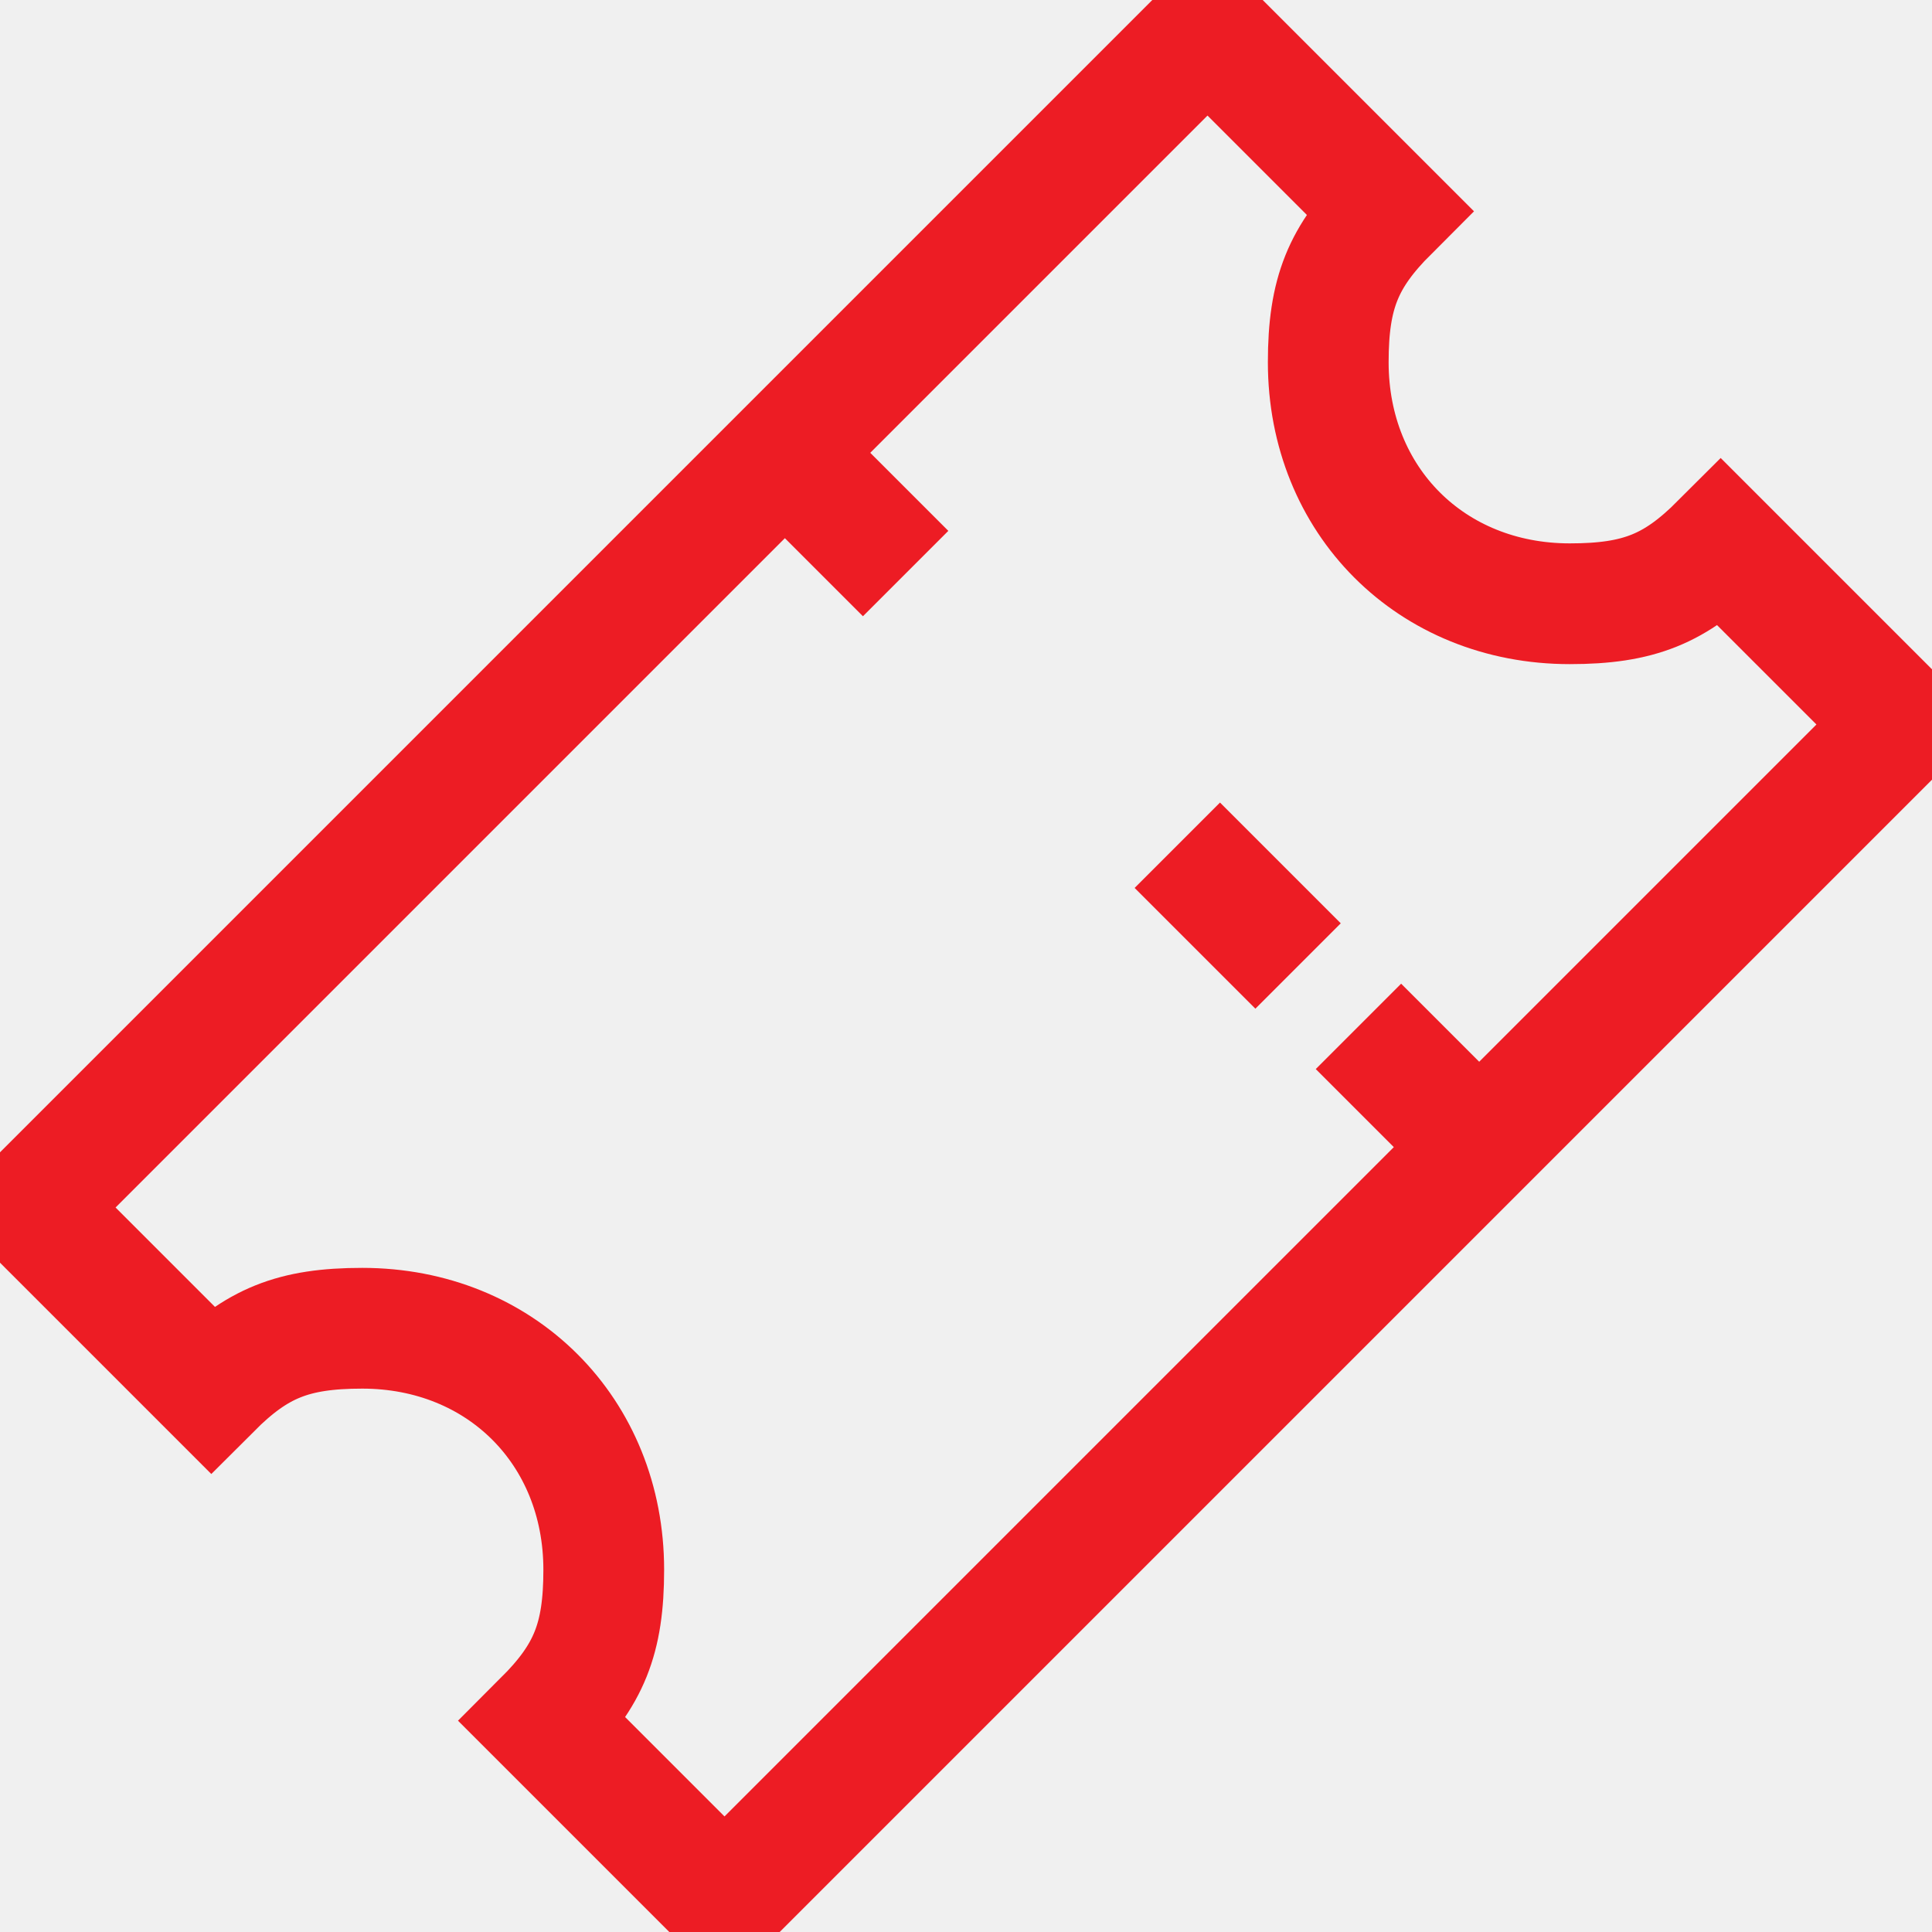
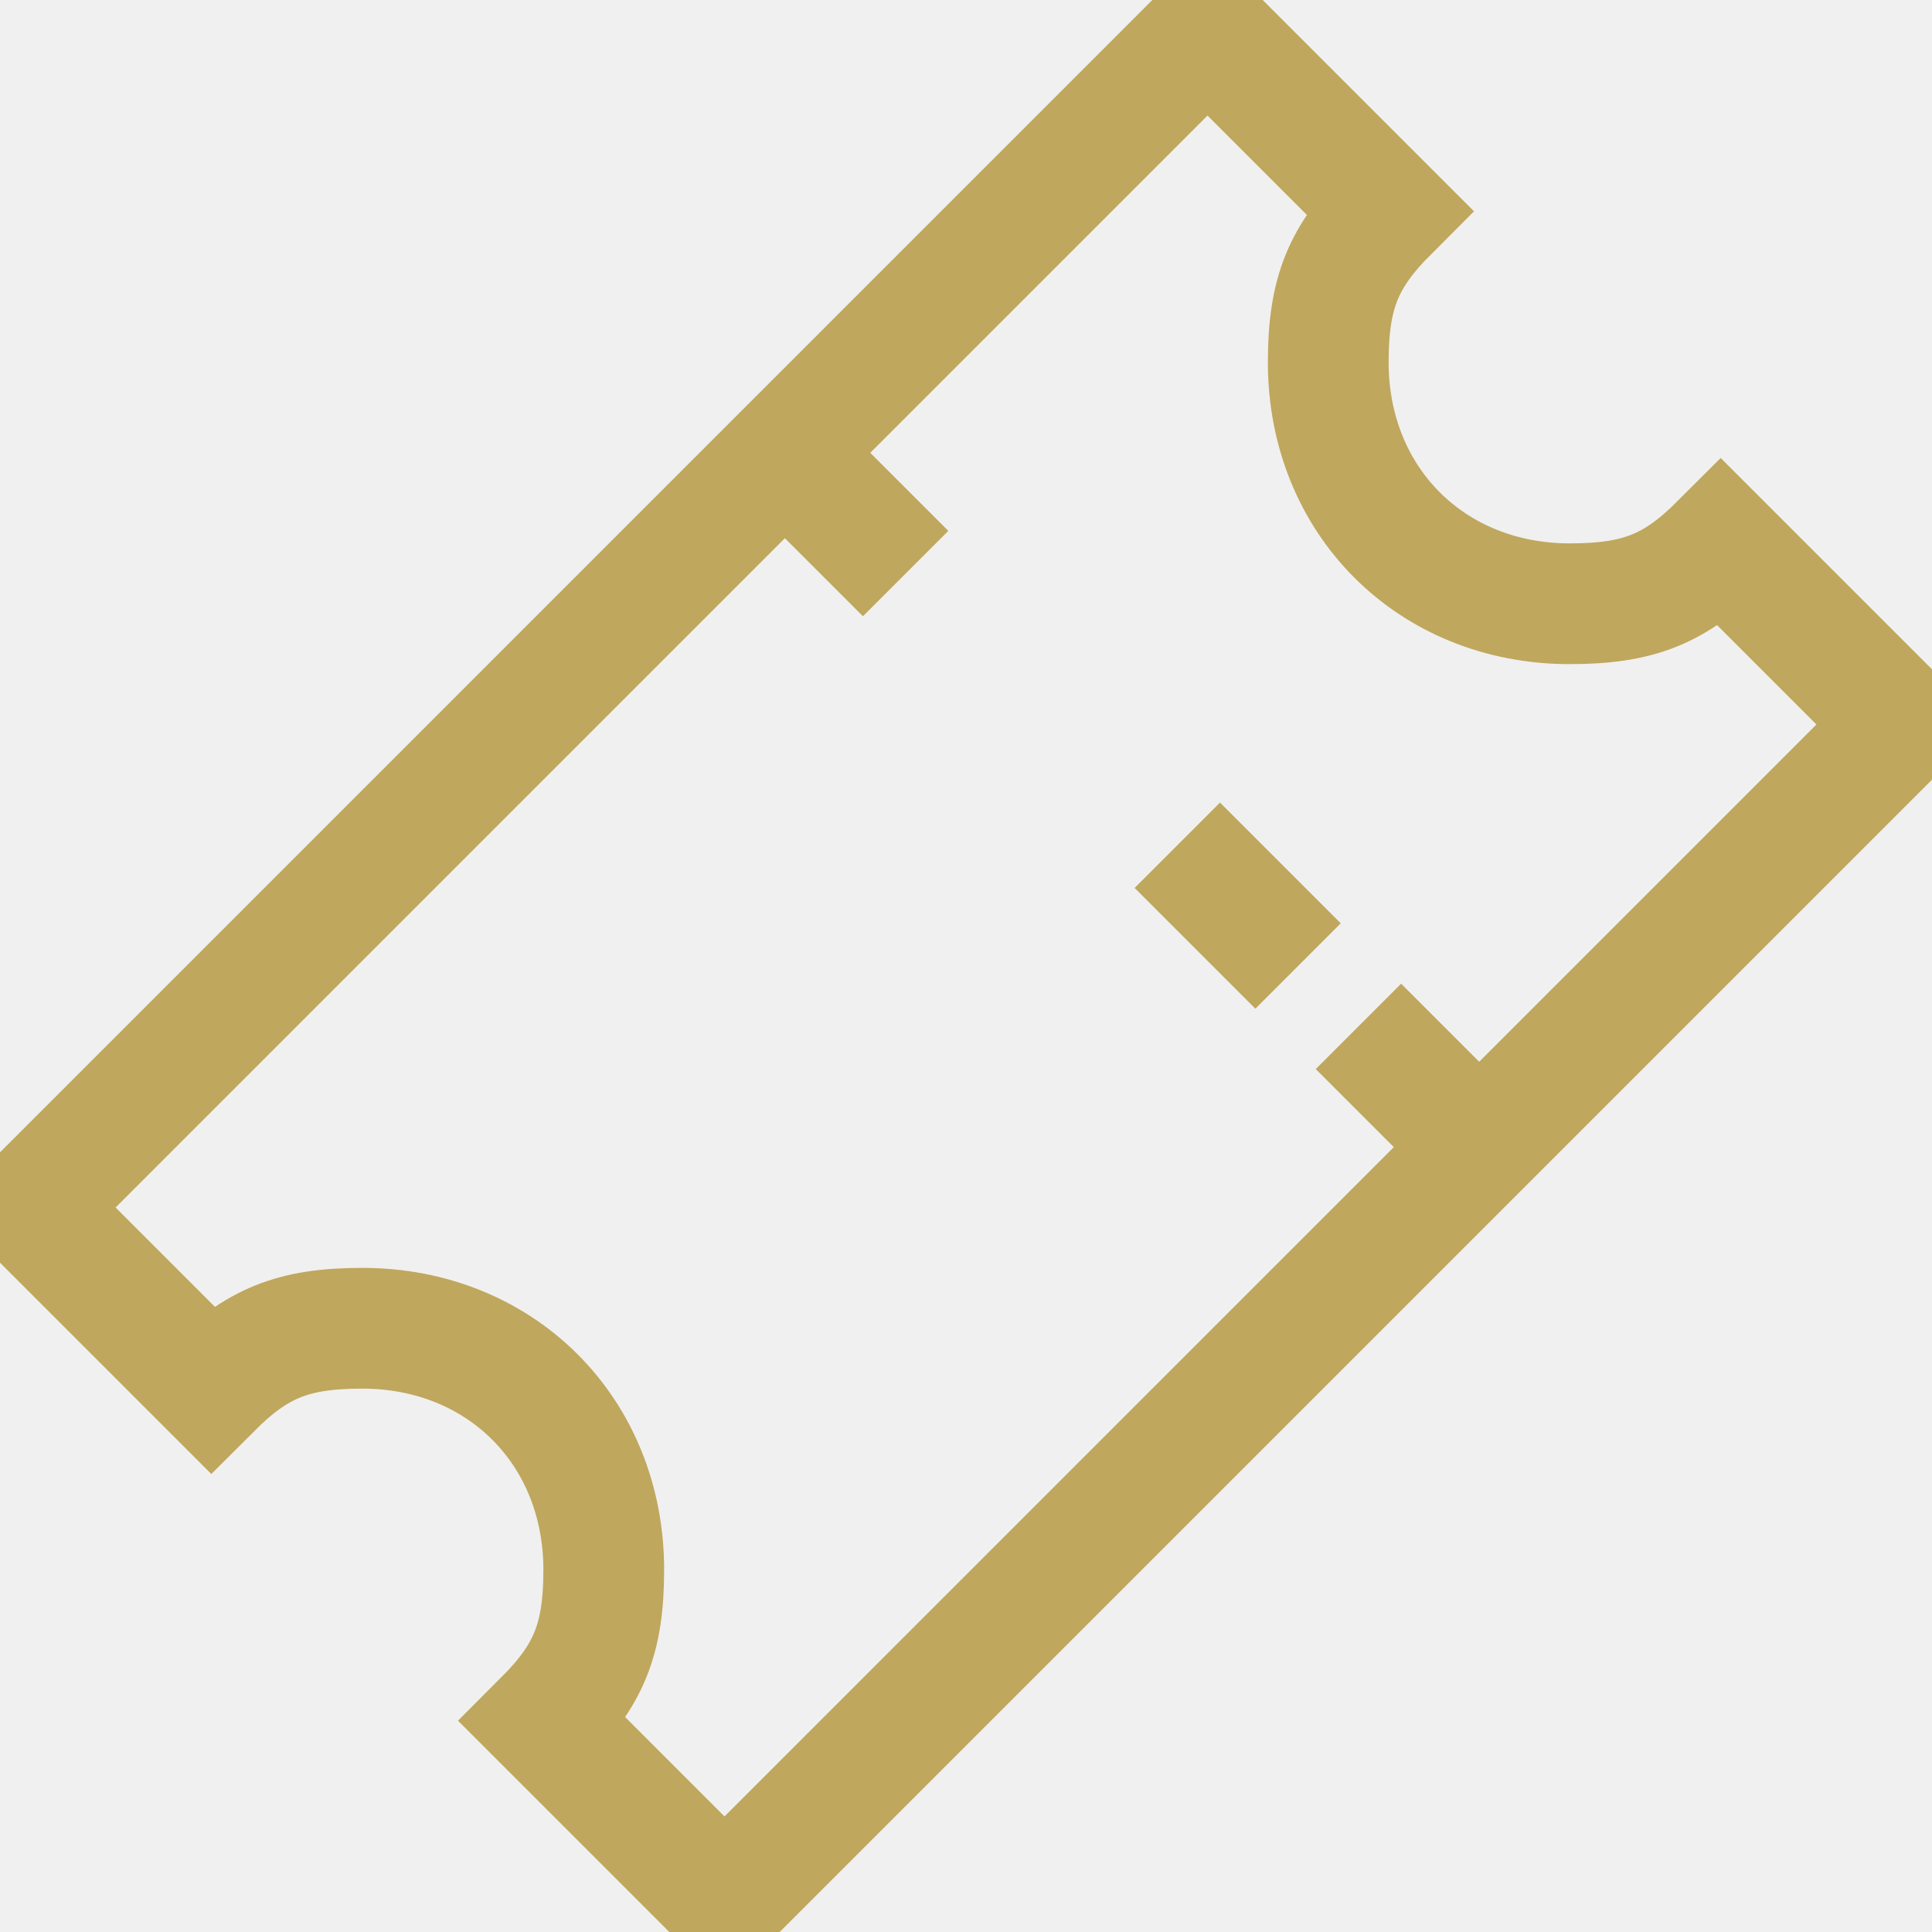
<svg xmlns="http://www.w3.org/2000/svg" width="32" height="32" viewBox="0 0 32 32" fill="none">
-   <g clip-path="url(#clip0_241:2)">
-     <path d="M28.5 9C27.748 9.752 27.148 10 26 10C23.705 10 22 8.295 22 6C22 4.853 22.248 4.252 23 3.5L20 0.5L0.5 20L3.5 23C4.252 22.248 4.853 22 6 22C8.295 22 10 23.705 10 26C10 27.148 9.752 27.748 9 28.5L12 31.5L31.5 12L28.5 9Z" stroke="#ED1C24" stroke-width="2" stroke-miterlimit="10" />
-     <path d="M13 7.5L15 9.5" stroke="#ED1C24" stroke-width="2" stroke-miterlimit="10" />
-     <path d="M22.5 17L24.5 19" stroke="#ED1C24" stroke-width="2" stroke-miterlimit="10" />
-     <path d="M19.5 14L21.5 16" stroke="#ED1C24" stroke-width="2" stroke-miterlimit="10" />
+   <g clip-path="url(#clip0_15_109)">
+     <path d="M28.5 9C27.748 9.752 27.148 10 26 10C23.705 10 22 8.295 22 6C22 4.853 22.248 4.252 23 3.5L20 0.5L0.5 20L3.5 23C4.252 22.248 4.853 22 6 22C8.295 22 10 23.705 10 26C10 27.148 9.752 27.748 9 28.5L12 31.5L31.5 12L28.5 9Z" stroke="#BFA75D" stroke-width="2" stroke-miterlimit="10" />
+     <path d="M13 7.5L15 9.5" stroke="#BFA75D" stroke-width="2" stroke-miterlimit="10" />
+     <path d="M22.5 17L24.5 19" stroke="#BFA75D" stroke-width="2" stroke-miterlimit="10" />
+     <path d="M19.5 14L21.5 16" stroke="#BFA75D" stroke-width="2" stroke-miterlimit="10" />
  </g>
  <defs>
-     <clipPath id="clip0_241:2">
+     <clipPath id="clip0_15_109">
      <rect width="32" height="32" fill="white" />
    </clipPath>
  </defs>
</svg>
